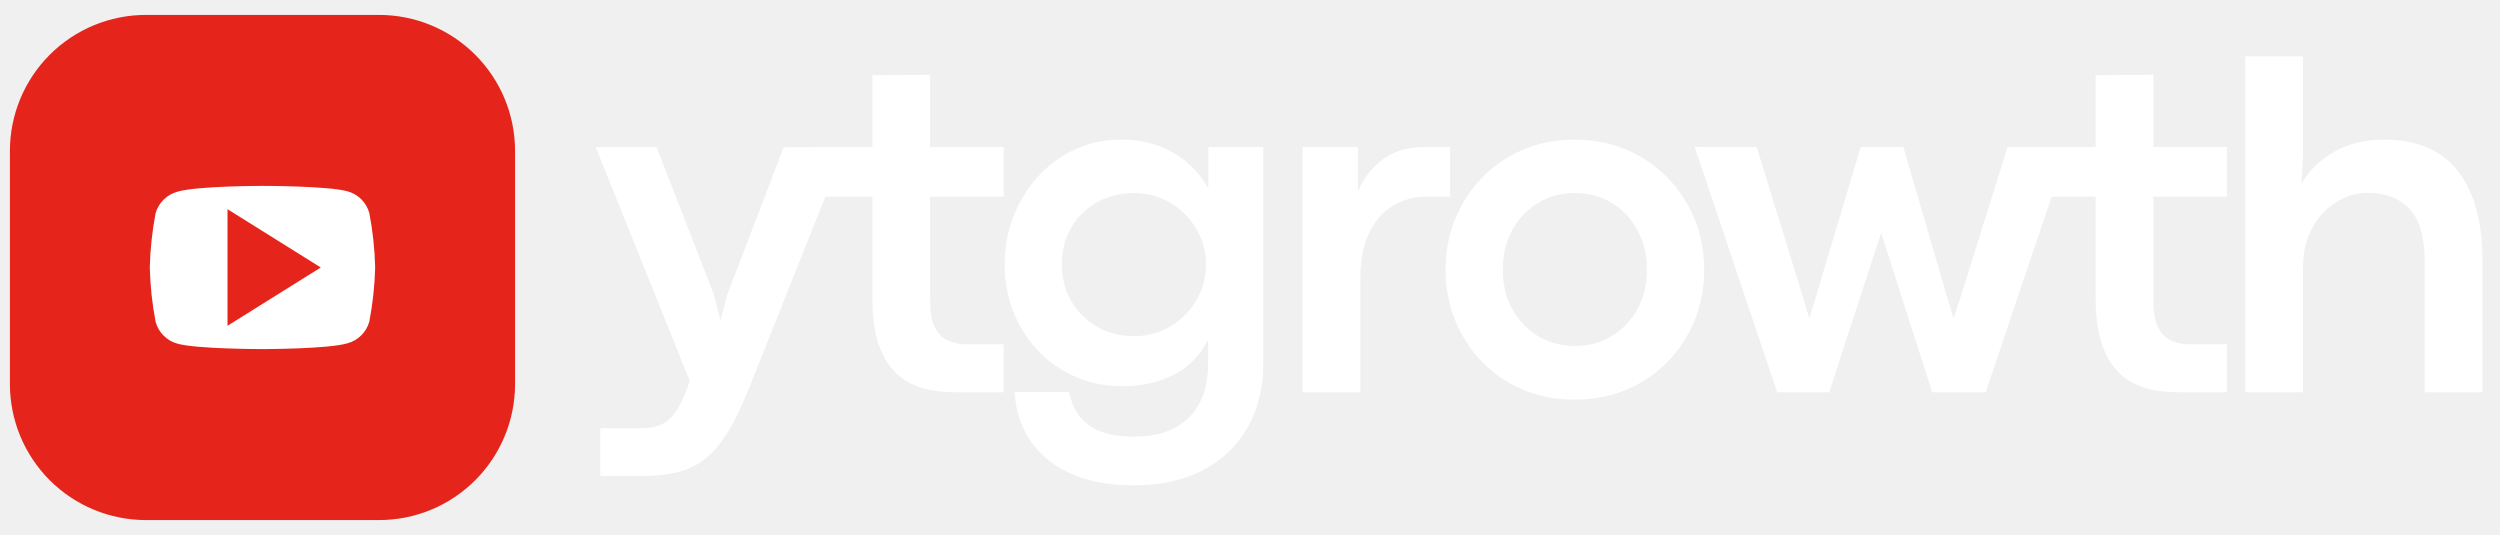
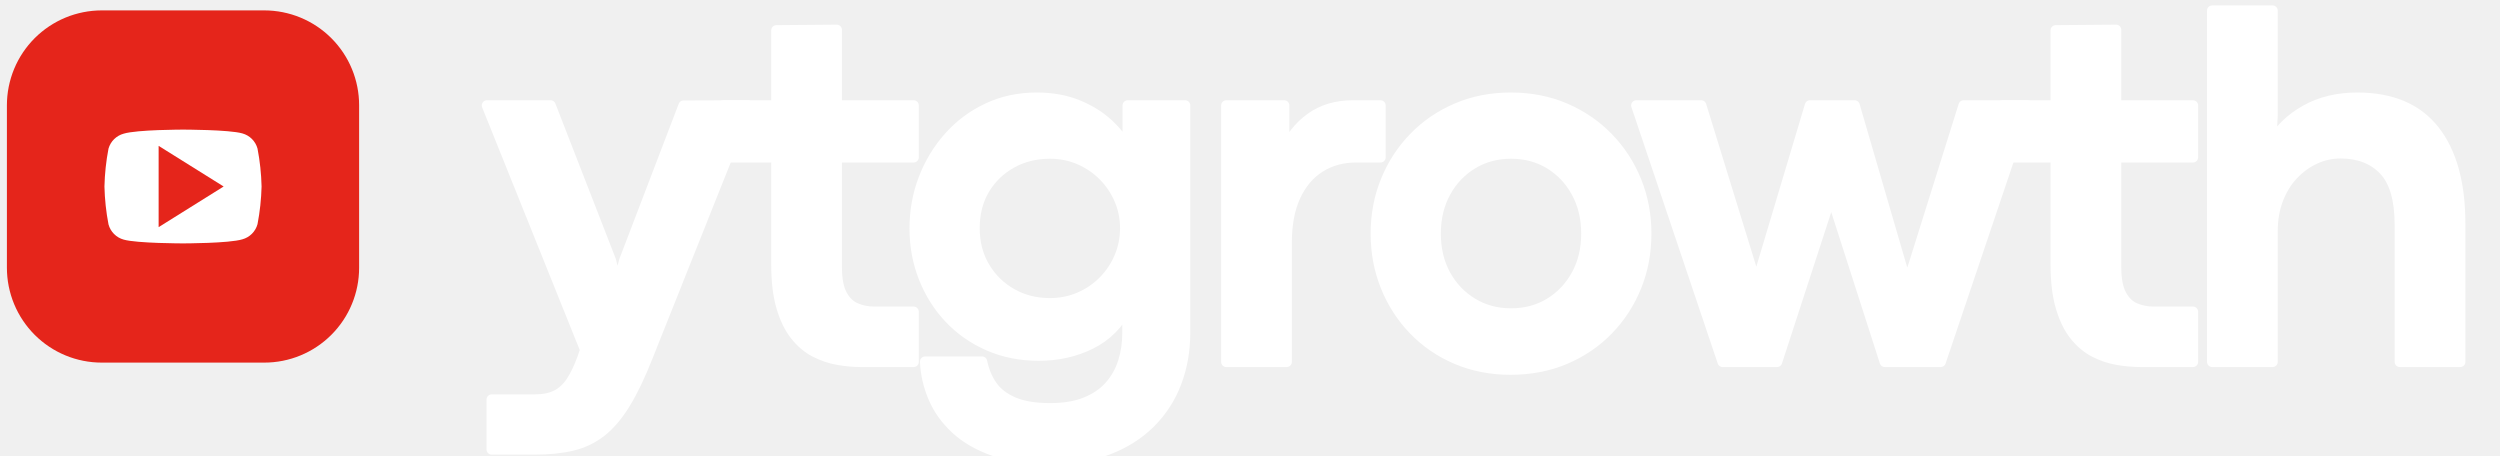
- <svg xmlns="http://www.w3.org/2000/svg" viewBox="145 615 1262 270" preserveAspectRatio="xMidYMid meet" version="1.0">
+ <svg xmlns="http://www.w3.org/2000/svg" viewBox="145 615 1810 330" preserveAspectRatio="xMidYMid meet" version="1.0">
  <defs>
    <g />
    <clipPath id="f61ca8b1f8">
      <path d="M 150 622.527 L 405 622.527 L 405 877.527 L 150 877.527 Z M 150 622.527 " clip-rule="nonzero" />
    </clipPath>
  </defs>
  <g clip-path="url(#f61ca8b1f8)">
    <path fill="#e5251b" d="M 218.652 622.527 L 336.348 622.527 C 337.469 622.527 338.594 622.555 339.715 622.609 C 340.836 622.664 341.957 622.746 343.074 622.859 C 344.195 622.969 345.309 623.105 346.418 623.27 C 347.531 623.434 348.637 623.629 349.738 623.848 C 350.844 624.066 351.938 624.312 353.027 624.586 C 354.117 624.859 355.199 625.156 356.273 625.484 C 357.352 625.809 358.418 626.164 359.477 626.539 C 360.531 626.918 361.582 627.324 362.617 627.754 C 363.656 628.184 364.684 628.641 365.699 629.117 C 366.715 629.598 367.719 630.105 368.711 630.633 C 369.699 631.164 370.676 631.719 371.641 632.297 C 372.605 632.871 373.555 633.473 374.488 634.098 C 375.422 634.723 376.34 635.367 377.242 636.039 C 378.145 636.707 379.031 637.398 379.898 638.109 C 380.77 638.824 381.617 639.559 382.453 640.312 C 383.285 641.066 384.098 641.84 384.891 642.637 C 385.688 643.43 386.461 644.242 387.215 645.078 C 387.969 645.91 388.703 646.758 389.418 647.629 C 390.129 648.496 390.82 649.383 391.488 650.285 C 392.16 651.188 392.805 652.105 393.43 653.039 C 394.055 653.973 394.656 654.922 395.234 655.887 C 395.809 656.852 396.363 657.828 396.895 658.816 C 397.422 659.809 397.93 660.812 398.41 661.828 C 398.891 662.844 399.344 663.871 399.773 664.91 C 400.203 665.945 400.609 666.996 400.988 668.051 C 401.367 669.109 401.719 670.176 402.043 671.254 C 402.371 672.328 402.668 673.41 402.941 674.5 C 403.215 675.59 403.461 676.688 403.68 677.789 C 403.898 678.891 404.094 679.996 404.258 681.109 C 404.422 682.219 404.559 683.336 404.668 684.453 C 404.781 685.57 404.863 686.691 404.918 687.812 C 404.973 688.934 405 690.059 405 691.18 L 405 808.875 C 405 809.996 404.973 811.121 404.918 812.242 C 404.863 813.363 404.781 814.484 404.668 815.602 C 404.559 816.723 404.422 817.836 404.258 818.949 C 404.094 820.059 403.898 821.164 403.68 822.266 C 403.461 823.371 403.215 824.465 402.941 825.555 C 402.668 826.645 402.371 827.727 402.043 828.805 C 401.719 829.879 401.367 830.945 400.988 832.004 C 400.609 833.059 400.203 834.109 399.773 835.145 C 399.344 836.184 398.891 837.211 398.41 838.227 C 397.93 839.242 397.422 840.246 396.895 841.238 C 396.363 842.227 395.809 843.207 395.234 844.168 C 394.656 845.133 394.055 846.082 393.43 847.016 C 392.805 847.949 392.16 848.867 391.488 849.77 C 390.82 850.672 390.129 851.559 389.418 852.426 C 388.703 853.297 387.969 854.145 387.215 854.98 C 386.461 855.812 385.688 856.625 384.891 857.418 C 384.098 858.215 383.285 858.988 382.453 859.742 C 381.617 860.496 380.77 861.23 379.898 861.945 C 379.031 862.656 378.145 863.348 377.242 864.016 C 376.34 864.688 375.422 865.332 374.488 865.957 C 373.555 866.582 372.605 867.184 371.641 867.762 C 370.676 868.336 369.699 868.891 368.711 869.422 C 367.719 869.949 366.715 870.457 365.699 870.938 C 364.684 871.418 363.656 871.871 362.617 872.301 C 361.582 872.73 360.531 873.137 359.477 873.516 C 358.418 873.895 357.352 874.246 356.273 874.57 C 355.199 874.898 354.117 875.195 353.027 875.469 C 351.938 875.742 350.844 875.988 349.738 876.207 C 348.637 876.426 347.531 876.621 346.418 876.785 C 345.309 876.949 344.195 877.086 343.074 877.195 C 341.957 877.309 340.836 877.391 339.715 877.445 C 338.594 877.5 337.469 877.527 336.348 877.527 L 218.652 877.527 C 217.531 877.527 216.406 877.5 215.285 877.445 C 214.164 877.391 213.043 877.309 211.926 877.195 C 210.805 877.086 209.691 876.949 208.582 876.785 C 207.469 876.621 206.363 876.426 205.262 876.207 C 204.156 875.988 203.062 875.742 201.973 875.469 C 200.883 875.195 199.801 874.898 198.727 874.57 C 197.648 874.246 196.582 873.895 195.523 873.516 C 194.469 873.137 193.418 872.73 192.383 872.301 C 191.344 871.871 190.316 871.418 189.301 870.938 C 188.285 870.457 187.281 869.949 186.289 869.422 C 185.301 868.891 184.324 868.336 183.359 867.762 C 182.395 867.184 181.445 866.582 180.512 865.957 C 179.578 865.332 178.66 864.688 177.758 864.016 C 176.855 863.348 175.969 862.656 175.102 861.945 C 174.23 861.23 173.383 860.496 172.547 859.742 C 171.715 858.988 170.902 858.215 170.109 857.418 C 169.312 856.625 168.539 855.812 167.785 854.98 C 167.031 854.145 166.297 853.297 165.582 852.426 C 164.871 851.559 164.18 850.672 163.512 849.77 C 162.84 848.867 162.195 847.949 161.57 847.016 C 160.945 846.082 160.344 845.133 159.766 844.168 C 159.191 843.207 158.637 842.227 158.105 841.238 C 157.578 840.246 157.07 839.242 156.59 838.227 C 156.109 837.211 155.656 836.184 155.227 835.145 C 154.797 834.109 154.391 833.059 154.012 832.004 C 153.633 830.945 153.281 829.879 152.957 828.805 C 152.629 827.727 152.332 826.645 152.059 825.555 C 151.785 824.465 151.539 823.371 151.32 822.266 C 151.102 821.164 150.906 820.059 150.742 818.949 C 150.578 817.836 150.441 816.723 150.332 815.602 C 150.219 814.484 150.137 813.363 150.082 812.242 C 150.027 811.121 150 809.996 150 808.875 L 150 691.18 C 150 690.059 150.027 688.934 150.082 687.812 C 150.137 686.691 150.219 685.57 150.332 684.453 C 150.441 683.336 150.578 682.219 150.742 681.109 C 150.906 679.996 151.102 678.891 151.32 677.789 C 151.539 676.688 151.785 675.59 152.059 674.5 C 152.332 673.41 152.629 672.328 152.957 671.254 C 153.281 670.176 153.633 669.109 154.012 668.051 C 154.391 666.996 154.797 665.945 155.227 664.91 C 155.656 663.871 156.109 662.844 156.59 661.828 C 157.07 660.812 157.578 659.809 158.105 658.816 C 158.637 657.828 159.191 656.852 159.766 655.887 C 160.344 654.922 160.945 653.973 161.57 653.039 C 162.195 652.105 162.84 651.188 163.512 650.285 C 164.18 649.383 164.871 648.496 165.582 647.629 C 166.297 646.758 167.031 645.91 167.785 645.078 C 168.539 644.242 169.312 643.43 170.109 642.637 C 170.902 641.84 171.715 641.066 172.547 640.312 C 173.383 639.559 174.23 638.824 175.102 638.109 C 175.969 637.398 176.855 636.707 177.758 636.039 C 178.66 635.367 179.578 634.723 180.512 634.098 C 181.445 633.473 182.395 632.871 183.359 632.297 C 184.324 631.719 185.301 631.164 186.289 630.633 C 187.281 630.105 188.285 629.598 189.301 629.117 C 190.316 628.641 191.344 628.184 192.383 627.754 C 193.418 627.324 194.469 626.918 195.523 626.539 C 196.582 626.164 197.648 625.809 198.727 625.484 C 199.801 625.156 200.883 624.859 201.973 624.586 C 203.062 624.312 204.156 624.066 205.262 623.848 C 206.363 623.629 207.469 623.434 208.582 623.27 C 209.691 623.105 210.805 622.969 211.926 622.859 C 213.043 622.746 214.164 622.664 215.285 622.609 C 216.406 622.555 217.531 622.527 218.652 622.527 Z M 218.652 622.527 " fill-opacity="1" fill-rule="nonzero" />
  </g>
  <path fill="#ffffff" d="M 331.441 722.566 C 331.082 721.254 330.559 720.008 329.875 718.828 C 329.191 717.652 328.367 716.582 327.406 715.617 C 326.441 714.656 325.371 713.832 324.195 713.148 C 323.016 712.465 321.77 711.941 320.457 711.582 C 310.848 708.836 277.5 708.836 277.5 708.836 C 277.5 708.836 244.152 708.836 234.543 711.777 C 233.242 712.129 232.004 712.641 230.836 713.309 C 229.664 713.98 228.598 714.789 227.637 715.73 C 226.676 716.676 225.848 717.727 225.156 718.887 C 224.465 720.043 223.934 721.27 223.559 722.566 C 221.816 731.637 220.836 740.793 220.617 750.027 C 220.836 759.262 221.816 768.418 223.559 777.488 C 223.918 778.801 224.441 780.047 225.125 781.227 C 225.809 782.402 226.633 783.473 227.594 784.438 C 228.559 785.398 229.629 786.223 230.805 786.906 C 231.984 787.59 233.23 788.113 234.543 788.473 C 244.152 791.219 277.5 791.219 277.5 791.219 C 277.5 791.219 310.848 791.219 320.457 788.277 C 321.77 787.918 323.016 787.395 324.195 786.711 C 325.371 786.027 326.441 785.203 327.406 784.238 C 328.367 783.277 329.191 782.207 329.875 781.027 C 330.559 779.852 331.082 778.605 331.441 777.293 C 333.172 768.285 334.152 759.195 334.383 750.027 C 334.164 740.793 333.184 731.637 331.441 722.566 Z M 331.441 722.566 " fill-opacity="1" fill-rule="nonzero" />
  <path fill="#e5251b" d="M 259.848 779.449 L 306.922 750.027 L 259.848 720.605 Z M 259.848 779.449 " fill-opacity="1" fill-rule="nonzero" />
-   <g fill="#ffffff" fill-opacity="1">
-     <g transform="translate(442.0918, 813)">
-       <g>
-         <path d="M 26.734 42.266 L 5.906 42.266 L 5.906 18.188 L 26.484 18.188 C 30.828 18.188 34.379 17.484 37.141 16.078 C 39.91 14.672 42.258 12.52 44.188 9.625 C 46.113 6.738 47.922 3.008 49.609 -1.562 L 51.062 -5.781 L 3.609 -123.781 L 34.312 -123.781 L 63.453 -48.891 L 66.594 -36.125 L 69.844 -48.766 L 98.5 -123.672 L 129.562 -123.781 L 81.281 -2.766 C 77.664 6.461 74.051 14.023 70.438 19.922 C 66.832 25.828 62.961 30.406 58.828 33.656 C 54.691 36.906 50.035 39.148 44.859 40.391 C 39.68 41.641 33.641 42.266 26.734 42.266 Z M 26.734 42.266 " />
+   <g transform="translate(492 877) scale(1.5) translate(-442 -813)" stroke="#ffffff" stroke-width="5" stroke-linejoin="round" stroke-linecap="round">
+     <g fill="#ffffff" fill-opacity="1">
+       <g transform="translate(442.0918, 813)">
+         <g>
+           <path d="M 26.734 42.266 L 5.906 42.266 L 5.906 18.188 L 26.484 18.188 C 30.828 18.188 34.379 17.484 37.141 16.078 C 39.91 14.672 42.258 12.52 44.188 9.625 C 46.113 6.738 47.922 3.008 49.609 -1.562 L 51.062 -5.781 L 3.609 -123.781 L 34.312 -123.781 L 63.453 -48.891 L 66.594 -36.125 L 69.844 -48.766 L 98.5 -123.672 L 129.562 -123.781 L 81.281 -2.766 C 77.664 6.461 74.051 14.023 70.438 19.922 C 66.832 25.828 62.961 30.406 58.828 33.656 C 54.691 36.906 50.035 39.148 44.859 40.391 C 39.68 41.641 33.641 42.266 26.734 42.266 Z M 26.734 42.266 " />
+         </g>
      </g>
    </g>
-   </g>
-   <g fill="#ffffff" fill-opacity="1">
-     <g transform="translate(558.4373, 813)">
-       <g>
-         <path d="M 93.203 0 L 68.031 0 C 64.344 0 60.551 -0.336 56.656 -1.016 C 52.758 -1.703 49.047 -2.969 45.516 -4.812 C 41.984 -6.664 38.832 -9.336 36.062 -12.828 C 33.289 -16.316 31.082 -20.848 29.438 -26.422 C 27.789 -32.004 26.969 -38.891 26.969 -47.078 L 26.969 -98.734 L 1.328 -98.734 L 1.328 -123.781 L 26.969 -123.781 L 26.969 -160.031 L 56.109 -160.266 L 56.109 -123.781 L 93.203 -123.781 L 93.203 -98.734 L 56.109 -98.734 L 56.109 -45.75 C 56.109 -39.977 56.953 -35.523 58.641 -32.391 C 60.328 -29.266 62.555 -27.117 65.328 -25.953 C 68.098 -24.785 71.008 -24.203 74.062 -24.203 L 93.203 -24.203 Z M 93.203 0 " />
+     <g fill="#ffffff" fill-opacity="1">
+       <g transform="translate(558.4373, 813)">
+         <g>
+           <path d="M 93.203 0 L 68.031 0 C 64.344 0 60.551 -0.336 56.656 -1.016 C 52.758 -1.703 49.047 -2.969 45.516 -4.812 C 41.984 -6.664 38.832 -9.336 36.062 -12.828 C 33.289 -16.316 31.082 -20.848 29.438 -26.422 C 27.789 -32.004 26.969 -38.891 26.969 -47.078 L 26.969 -98.734 L 1.328 -98.734 L 1.328 -123.781 L 26.969 -123.781 L 26.969 -160.031 L 56.109 -160.266 L 56.109 -123.781 L 93.203 -123.781 L 93.203 -98.734 L 56.109 -98.734 L 56.109 -45.75 C 56.109 -39.977 56.953 -35.523 58.641 -32.391 C 60.328 -29.266 62.555 -27.117 65.328 -25.953 C 68.098 -24.785 71.008 -24.203 74.062 -24.203 L 93.203 -24.203 Z M 93.203 0 " />
+         </g>
      </g>
    </g>
-   </g>
-   <g fill="#ffffff" fill-opacity="1">
-     <g transform="translate(643.8364, 813)">
-       <g>
-         <path d="M 73.812 46.969 C 63.219 46.969 54.145 45.641 46.594 42.984 C 39.051 40.336 32.867 36.766 28.047 32.266 C 23.234 27.773 19.645 22.719 17.281 17.094 C 14.914 11.477 13.609 5.738 13.359 -0.125 L 40.828 -0.125 C 41.703 4.207 43.301 8.062 45.625 11.438 C 47.957 14.812 51.391 17.477 55.922 19.438 C 60.461 21.406 66.383 22.391 73.688 22.391 C 80.438 22.391 86.176 21.426 90.906 19.5 C 95.645 17.582 99.5 14.938 102.469 11.562 C 105.438 8.188 107.602 4.312 108.969 -0.062 C 110.332 -4.438 111.016 -9.031 111.016 -13.844 L 111.016 -26.484 C 106.848 -18.379 100.969 -12.441 93.375 -8.672 C 85.789 -4.898 77.383 -3.016 68.156 -3.016 C 59.406 -3.016 51.359 -4.617 44.016 -7.828 C 36.672 -11.035 30.348 -15.445 25.047 -21.062 C 19.742 -26.688 15.629 -33.211 12.703 -40.641 C 9.773 -48.066 8.312 -55.992 8.312 -64.422 C 8.312 -72.848 9.754 -80.832 12.641 -88.375 C 15.535 -95.926 19.609 -102.648 24.859 -108.547 C 30.117 -114.453 36.344 -119.086 43.531 -122.453 C 50.719 -125.828 58.602 -127.516 67.188 -127.516 C 74.57 -127.516 81.176 -126.332 87 -123.969 C 92.82 -121.602 97.758 -118.531 101.812 -114.75 C 105.863 -110.977 108.973 -106.969 111.141 -102.719 L 111.141 -123.781 L 138.844 -123.781 L 138.844 -14.203 C 138.844 -5.535 137.438 2.508 134.625 9.938 C 131.812 17.363 127.633 23.844 122.094 29.375 C 116.562 34.914 109.758 39.234 101.688 42.328 C 93.625 45.422 84.332 46.969 73.812 46.969 Z M 73.578 -28.297 C 78.629 -28.297 83.363 -29.238 87.781 -31.125 C 92.195 -33.008 96.07 -35.641 99.406 -39.016 C 102.738 -42.391 105.328 -46.266 107.172 -50.641 C 109.016 -55.016 109.938 -59.648 109.938 -64.547 C 109.938 -69.359 109.016 -73.93 107.172 -78.266 C 105.328 -82.598 102.758 -86.43 99.469 -89.766 C 96.176 -93.098 92.32 -95.727 87.906 -97.656 C 83.488 -99.582 78.711 -100.547 73.578 -100.547 C 66.754 -100.547 60.594 -99.02 55.094 -95.969 C 49.594 -92.914 45.234 -88.703 42.016 -83.328 C 38.805 -77.953 37.203 -71.691 37.203 -64.547 C 37.203 -57.555 38.805 -51.332 42.016 -45.875 C 45.234 -40.414 49.594 -36.117 55.094 -32.984 C 60.594 -29.859 66.754 -28.297 73.578 -28.297 Z M 73.578 -28.297 " />
+     <g fill="#ffffff" fill-opacity="1">
+       <g transform="translate(643.8364, 813)">
+         <g>
+           <path d="M 73.812 46.969 C 63.219 46.969 54.145 45.641 46.594 42.984 C 39.051 40.336 32.867 36.766 28.047 32.266 C 23.234 27.773 19.645 22.719 17.281 17.094 C 14.914 11.477 13.609 5.738 13.359 -0.125 L 40.828 -0.125 C 41.703 4.207 43.301 8.062 45.625 11.438 C 47.957 14.812 51.391 17.477 55.922 19.438 C 60.461 21.406 66.383 22.391 73.688 22.391 C 80.438 22.391 86.176 21.426 90.906 19.5 C 95.645 17.582 99.5 14.938 102.469 11.562 C 105.438 8.188 107.602 4.312 108.969 -0.062 C 110.332 -4.438 111.016 -9.031 111.016 -13.844 L 111.016 -26.484 C 106.848 -18.379 100.969 -12.441 93.375 -8.672 C 85.789 -4.898 77.383 -3.016 68.156 -3.016 C 59.406 -3.016 51.359 -4.617 44.016 -7.828 C 36.672 -11.035 30.348 -15.445 25.047 -21.062 C 19.742 -26.688 15.629 -33.211 12.703 -40.641 C 9.773 -48.066 8.312 -55.992 8.312 -64.422 C 8.312 -72.848 9.754 -80.832 12.641 -88.375 C 15.535 -95.926 19.609 -102.648 24.859 -108.547 C 30.117 -114.453 36.344 -119.086 43.531 -122.453 C 50.719 -125.828 58.602 -127.516 67.188 -127.516 C 74.57 -127.516 81.176 -126.332 87 -123.969 C 92.82 -121.602 97.758 -118.531 101.812 -114.75 C 105.863 -110.977 108.973 -106.969 111.141 -102.719 L 111.141 -123.781 L 138.844 -123.781 L 138.844 -14.203 C 138.844 -5.535 137.438 2.508 134.625 9.938 C 131.812 17.363 127.633 23.844 122.094 29.375 C 116.562 34.914 109.758 39.234 101.688 42.328 C 93.625 45.422 84.332 46.969 73.812 46.969 Z M 73.578 -28.297 C 78.629 -28.297 83.363 -29.238 87.781 -31.125 C 92.195 -33.008 96.07 -35.641 99.406 -39.016 C 102.738 -42.391 105.328 -46.266 107.172 -50.641 C 109.016 -55.016 109.938 -59.648 109.938 -64.547 C 109.938 -69.359 109.016 -73.93 107.172 -78.266 C 105.328 -82.598 102.758 -86.43 99.469 -89.766 C 96.176 -93.098 92.32 -95.727 87.906 -97.656 C 83.488 -99.582 78.711 -100.547 73.578 -100.547 C 66.754 -100.547 60.594 -99.02 55.094 -95.969 C 49.594 -92.914 45.234 -88.703 42.016 -83.328 C 38.805 -77.953 37.203 -71.691 37.203 -64.547 C 37.203 -57.555 38.805 -51.332 42.016 -45.875 C 45.234 -40.414 49.594 -36.117 55.094 -32.984 C 60.594 -29.859 66.754 -28.297 73.578 -28.297 Z M 73.578 -28.297 " />
+         </g>
      </g>
    </g>
-   </g>
-   <g fill="#ffffff" fill-opacity="1">
-     <g transform="translate(785.4688, 813)">
-       <g>
-         <path d="M 46.234 0 L 17.094 0 L 17.094 -123.781 L 45.031 -123.781 L 45.031 -101.391 C 47.926 -108.211 52.18 -113.648 57.797 -117.703 C 63.422 -121.754 70.242 -123.781 78.266 -123.781 L 91.516 -123.781 L 91.516 -98.734 L 79.828 -98.734 C 73.172 -98.734 67.312 -97.129 62.25 -93.922 C 57.195 -90.711 53.266 -86.055 50.453 -79.953 C 47.641 -73.848 46.234 -66.383 46.234 -57.562 Z M 46.234 0 " />
+     <g fill="#ffffff" fill-opacity="1">
+       <g transform="translate(785.4688, 813)">
+         <g>
+           <path d="M 46.234 0 L 17.094 0 L 17.094 -123.781 L 45.031 -123.781 L 45.031 -101.391 C 47.926 -108.211 52.18 -113.648 57.797 -117.703 C 63.422 -121.754 70.242 -123.781 78.266 -123.781 L 91.516 -123.781 L 91.516 -98.734 L 79.828 -98.734 C 73.172 -98.734 67.312 -97.129 62.25 -93.922 C 57.195 -90.711 53.266 -86.055 50.453 -79.953 C 47.641 -73.848 46.234 -66.383 46.234 -57.562 Z M 46.234 0 " />
+         </g>
      </g>
    </g>
-   </g>
-   <g fill="#ffffff" fill-opacity="1">
-     <g transform="translate(866.4126, 813)">
-       <g>
-         <path d="M 73.328 3.734 C 63.941 3.734 55.273 2.051 47.328 -1.312 C 39.379 -4.688 32.492 -9.383 26.672 -15.406 C 20.848 -21.426 16.332 -28.41 13.125 -36.359 C 9.914 -44.305 8.312 -52.816 8.312 -61.891 C 8.312 -70.961 9.914 -79.453 13.125 -87.359 C 16.332 -95.266 20.848 -102.227 26.672 -108.25 C 32.492 -114.27 39.379 -118.984 47.328 -122.391 C 55.273 -125.805 63.984 -127.516 73.453 -127.516 C 83.004 -127.516 91.754 -125.805 99.703 -122.391 C 107.648 -118.984 114.551 -114.27 120.406 -108.25 C 126.27 -102.227 130.805 -95.266 134.016 -87.359 C 137.234 -79.453 138.844 -70.961 138.844 -61.891 C 138.844 -52.742 137.234 -44.211 134.016 -36.297 C 130.805 -28.391 126.27 -21.426 120.406 -15.406 C 114.551 -9.383 107.629 -4.688 99.641 -1.312 C 91.648 2.051 82.879 3.734 73.328 3.734 Z M 73.578 -23.359 C 80.555 -23.359 86.773 -25.023 92.234 -28.359 C 97.691 -31.691 102.004 -36.242 105.172 -42.016 C 108.348 -47.797 109.938 -54.422 109.938 -61.891 C 109.938 -69.359 108.348 -76 105.172 -81.812 C 102.004 -87.633 97.691 -92.211 92.234 -95.547 C 86.773 -98.879 80.555 -100.547 73.578 -100.547 C 66.672 -100.547 60.469 -98.879 54.969 -95.547 C 49.469 -92.211 45.129 -87.633 41.953 -81.812 C 38.785 -76 37.203 -69.359 37.203 -61.891 C 37.203 -54.422 38.785 -47.797 41.953 -42.016 C 45.129 -36.242 49.469 -31.691 54.969 -28.359 C 60.469 -25.023 66.672 -23.359 73.578 -23.359 Z M 73.578 -23.359 " />
+     <g fill="#ffffff" fill-opacity="1">
+       <g transform="translate(866.4126, 813)">
+         <g>
+           <path d="M 73.328 3.734 C 63.941 3.734 55.273 2.051 47.328 -1.312 C 39.379 -4.688 32.492 -9.383 26.672 -15.406 C 20.848 -21.426 16.332 -28.41 13.125 -36.359 C 9.914 -44.305 8.312 -52.816 8.312 -61.891 C 8.312 -70.961 9.914 -79.453 13.125 -87.359 C 16.332 -95.266 20.848 -102.227 26.672 -108.25 C 32.492 -114.27 39.379 -118.984 47.328 -122.391 C 55.273 -125.805 63.984 -127.516 73.453 -127.516 C 83.004 -127.516 91.754 -125.805 99.703 -122.391 C 107.648 -118.984 114.551 -114.27 120.406 -108.25 C 126.27 -102.227 130.805 -95.266 134.016 -87.359 C 137.234 -79.453 138.844 -70.961 138.844 -61.891 C 138.844 -52.742 137.234 -44.211 134.016 -36.297 C 130.805 -28.391 126.27 -21.426 120.406 -15.406 C 114.551 -9.383 107.629 -4.688 99.641 -1.312 C 91.648 2.051 82.879 3.734 73.328 3.734 Z M 73.578 -23.359 C 80.555 -23.359 86.773 -25.023 92.234 -28.359 C 97.691 -31.691 102.004 -36.242 105.172 -42.016 C 108.348 -47.797 109.938 -54.422 109.938 -61.891 C 109.938 -69.359 108.348 -76 105.172 -81.812 C 102.004 -87.633 97.691 -92.211 92.234 -95.547 C 86.773 -98.879 80.555 -100.547 73.578 -100.547 C 66.672 -100.547 60.469 -98.879 54.969 -95.547 C 49.469 -92.211 45.129 -87.633 41.953 -81.812 C 38.785 -76 37.203 -69.359 37.203 -61.891 C 37.203 -54.422 38.785 -47.797 41.953 -42.016 C 45.129 -36.242 49.469 -31.691 54.969 -28.359 C 60.469 -25.023 66.672 -23.359 73.578 -23.359 Z M 73.578 -23.359 " />
+         </g>
      </g>
    </g>
-   </g>
-   <g fill="#ffffff" fill-opacity="1">
-     <g transform="translate(999.2548, 813)">
-       <g>
-         <path d="M 69.125 0 L 42.875 0 L 1.203 -123.781 L 32.516 -123.781 L 56.719 -45.281 L 58.875 -37.938 L 59.25 -37.938 L 61.531 -45.281 L 85.016 -123.781 L 106.562 -123.781 L 129.203 -46.125 L 131.734 -37.938 L 132.094 -37.938 L 134.984 -46.594 L 159.188 -123.781 L 189.891 -123.781 L 148.109 0 L 121.141 0 L 95.375 -80.203 L 95.25 -80.203 Z M 69.125 0 " />
+     <g fill="#ffffff" fill-opacity="1">
+       <g transform="translate(999.2548, 813)">
+         <g>
+           <path d="M 69.125 0 L 42.875 0 L 1.203 -123.781 L 32.516 -123.781 L 56.719 -45.281 L 58.875 -37.938 L 59.25 -37.938 L 61.531 -45.281 L 85.016 -123.781 L 106.562 -123.781 L 129.203 -46.125 L 131.734 -37.938 L 132.094 -37.938 L 134.984 -46.594 L 159.188 -123.781 L 189.891 -123.781 L 148.109 0 L 121.141 0 L 95.375 -80.203 L 95.25 -80.203 Z M 69.125 0 " />
+         </g>
      </g>
    </g>
-   </g>
-   <g fill="#ffffff" fill-opacity="1">
-     <g transform="translate(1175.928, 813)">
-       <g>
-         <path d="M 93.203 0 L 68.031 0 C 64.344 0 60.551 -0.336 56.656 -1.016 C 52.758 -1.703 49.047 -2.969 45.516 -4.812 C 41.984 -6.664 38.832 -9.336 36.062 -12.828 C 33.289 -16.316 31.082 -20.848 29.438 -26.422 C 27.789 -32.004 26.969 -38.891 26.969 -47.078 L 26.969 -98.734 L 1.328 -98.734 L 1.328 -123.781 L 26.969 -123.781 L 26.969 -160.031 L 56.109 -160.266 L 56.109 -123.781 L 93.203 -123.781 L 93.203 -98.734 L 56.109 -98.734 L 56.109 -45.75 C 56.109 -39.977 56.953 -35.523 58.641 -32.391 C 60.328 -29.266 62.555 -27.117 65.328 -25.953 C 68.098 -24.785 71.008 -24.203 74.062 -24.203 L 93.203 -24.203 Z M 93.203 0 " />
+     <g fill="#ffffff" fill-opacity="1">
+       <g transform="translate(1175.928, 813)">
+         <g>
+           <path d="M 93.203 0 L 68.031 0 C 64.344 0 60.551 -0.336 56.656 -1.016 C 52.758 -1.703 49.047 -2.969 45.516 -4.812 C 41.984 -6.664 38.832 -9.336 36.062 -12.828 C 33.289 -16.316 31.082 -20.848 29.438 -26.422 C 27.789 -32.004 26.969 -38.891 26.969 -47.078 L 26.969 -98.734 L 1.328 -98.734 L 1.328 -123.781 L 26.969 -123.781 L 26.969 -160.031 L 56.109 -160.266 L 56.109 -123.781 L 93.203 -123.781 L 93.203 -98.734 L 56.109 -98.734 L 56.109 -45.75 C 56.109 -39.977 56.953 -35.523 58.641 -32.391 C 60.328 -29.266 62.555 -27.117 65.328 -25.953 C 68.098 -24.785 71.008 -24.203 74.062 -24.203 L 93.203 -24.203 Z M 93.203 0 " />
+         </g>
      </g>
    </g>
-   </g>
-   <g fill="#ffffff" fill-opacity="1">
-     <g transform="translate(1261.327, 813)">
-       <g>
-         <path d="M 46.234 0 L 17.094 0 L 17.094 -169.547 L 46.234 -169.547 L 46.234 -119.094 L 45.516 -105.25 C 49.367 -111.988 54.883 -117.383 62.062 -121.438 C 69.25 -125.488 77.582 -127.516 87.062 -127.516 C 103.676 -127.516 116.117 -122.234 124.391 -111.672 C 132.66 -101.117 136.797 -86.129 136.797 -66.703 L 136.797 0 L 107.656 0 L 107.656 -66.109 C 107.656 -78.391 105.082 -87.219 99.938 -92.594 C 94.801 -97.977 87.816 -100.672 78.984 -100.672 C 74.734 -100.672 70.641 -99.766 66.703 -97.953 C 62.773 -96.148 59.266 -93.602 56.172 -90.312 C 53.078 -87.02 50.645 -83.066 48.875 -78.453 C 47.113 -73.836 46.234 -68.758 46.234 -63.219 Z M 46.234 0 " />
+     <g fill="#ffffff" fill-opacity="1">
+       <g transform="translate(1261.327, 813)">
+         <g>
+           <path d="M 46.234 0 L 17.094 0 L 17.094 -169.547 L 46.234 -169.547 L 46.234 -119.094 L 45.516 -105.25 C 49.367 -111.988 54.883 -117.383 62.062 -121.438 C 69.25 -125.488 77.582 -127.516 87.062 -127.516 C 103.676 -127.516 116.117 -122.234 124.391 -111.672 C 132.66 -101.117 136.797 -86.129 136.797 -66.703 L 136.797 0 L 107.656 0 L 107.656 -66.109 C 107.656 -78.391 105.082 -87.219 99.938 -92.594 C 94.801 -97.977 87.816 -100.672 78.984 -100.672 C 74.734 -100.672 70.641 -99.766 66.703 -97.953 C 62.773 -96.148 59.266 -93.602 56.172 -90.312 C 53.078 -87.02 50.645 -83.066 48.875 -78.453 C 47.113 -73.836 46.234 -68.758 46.234 -63.219 Z M 46.234 0 " />
+         </g>
      </g>
    </g>
  </g>
</svg>
